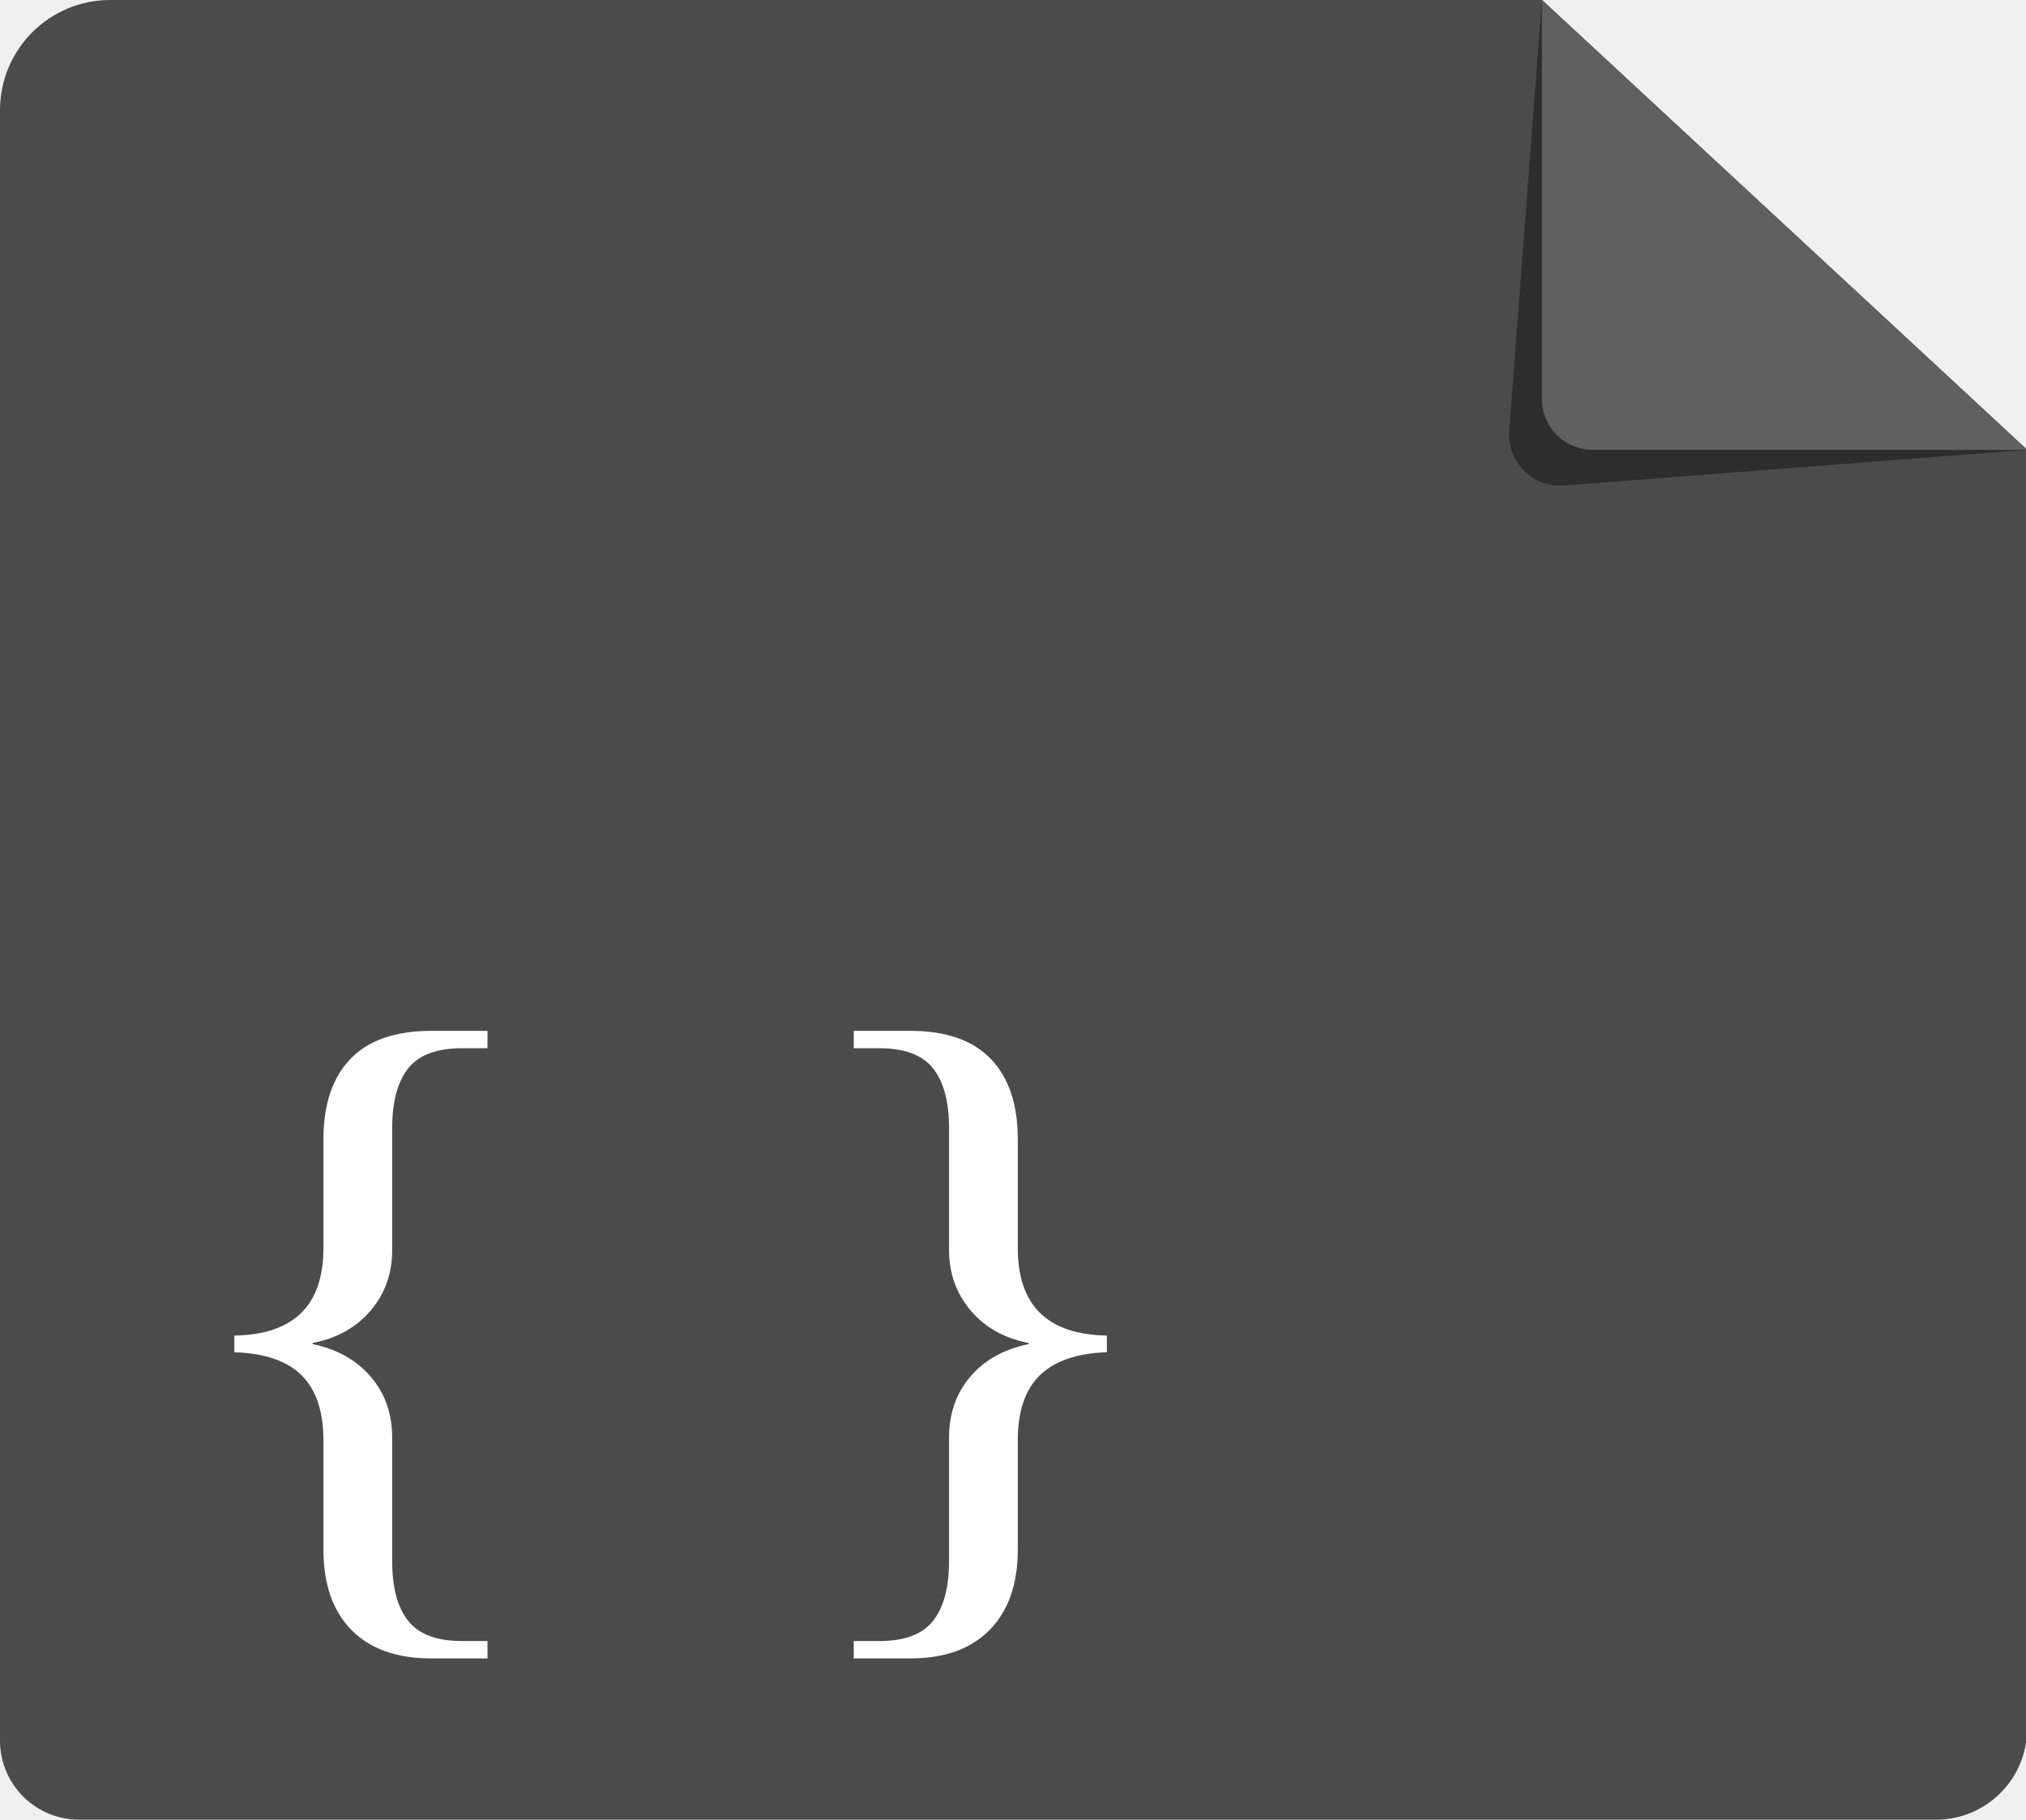
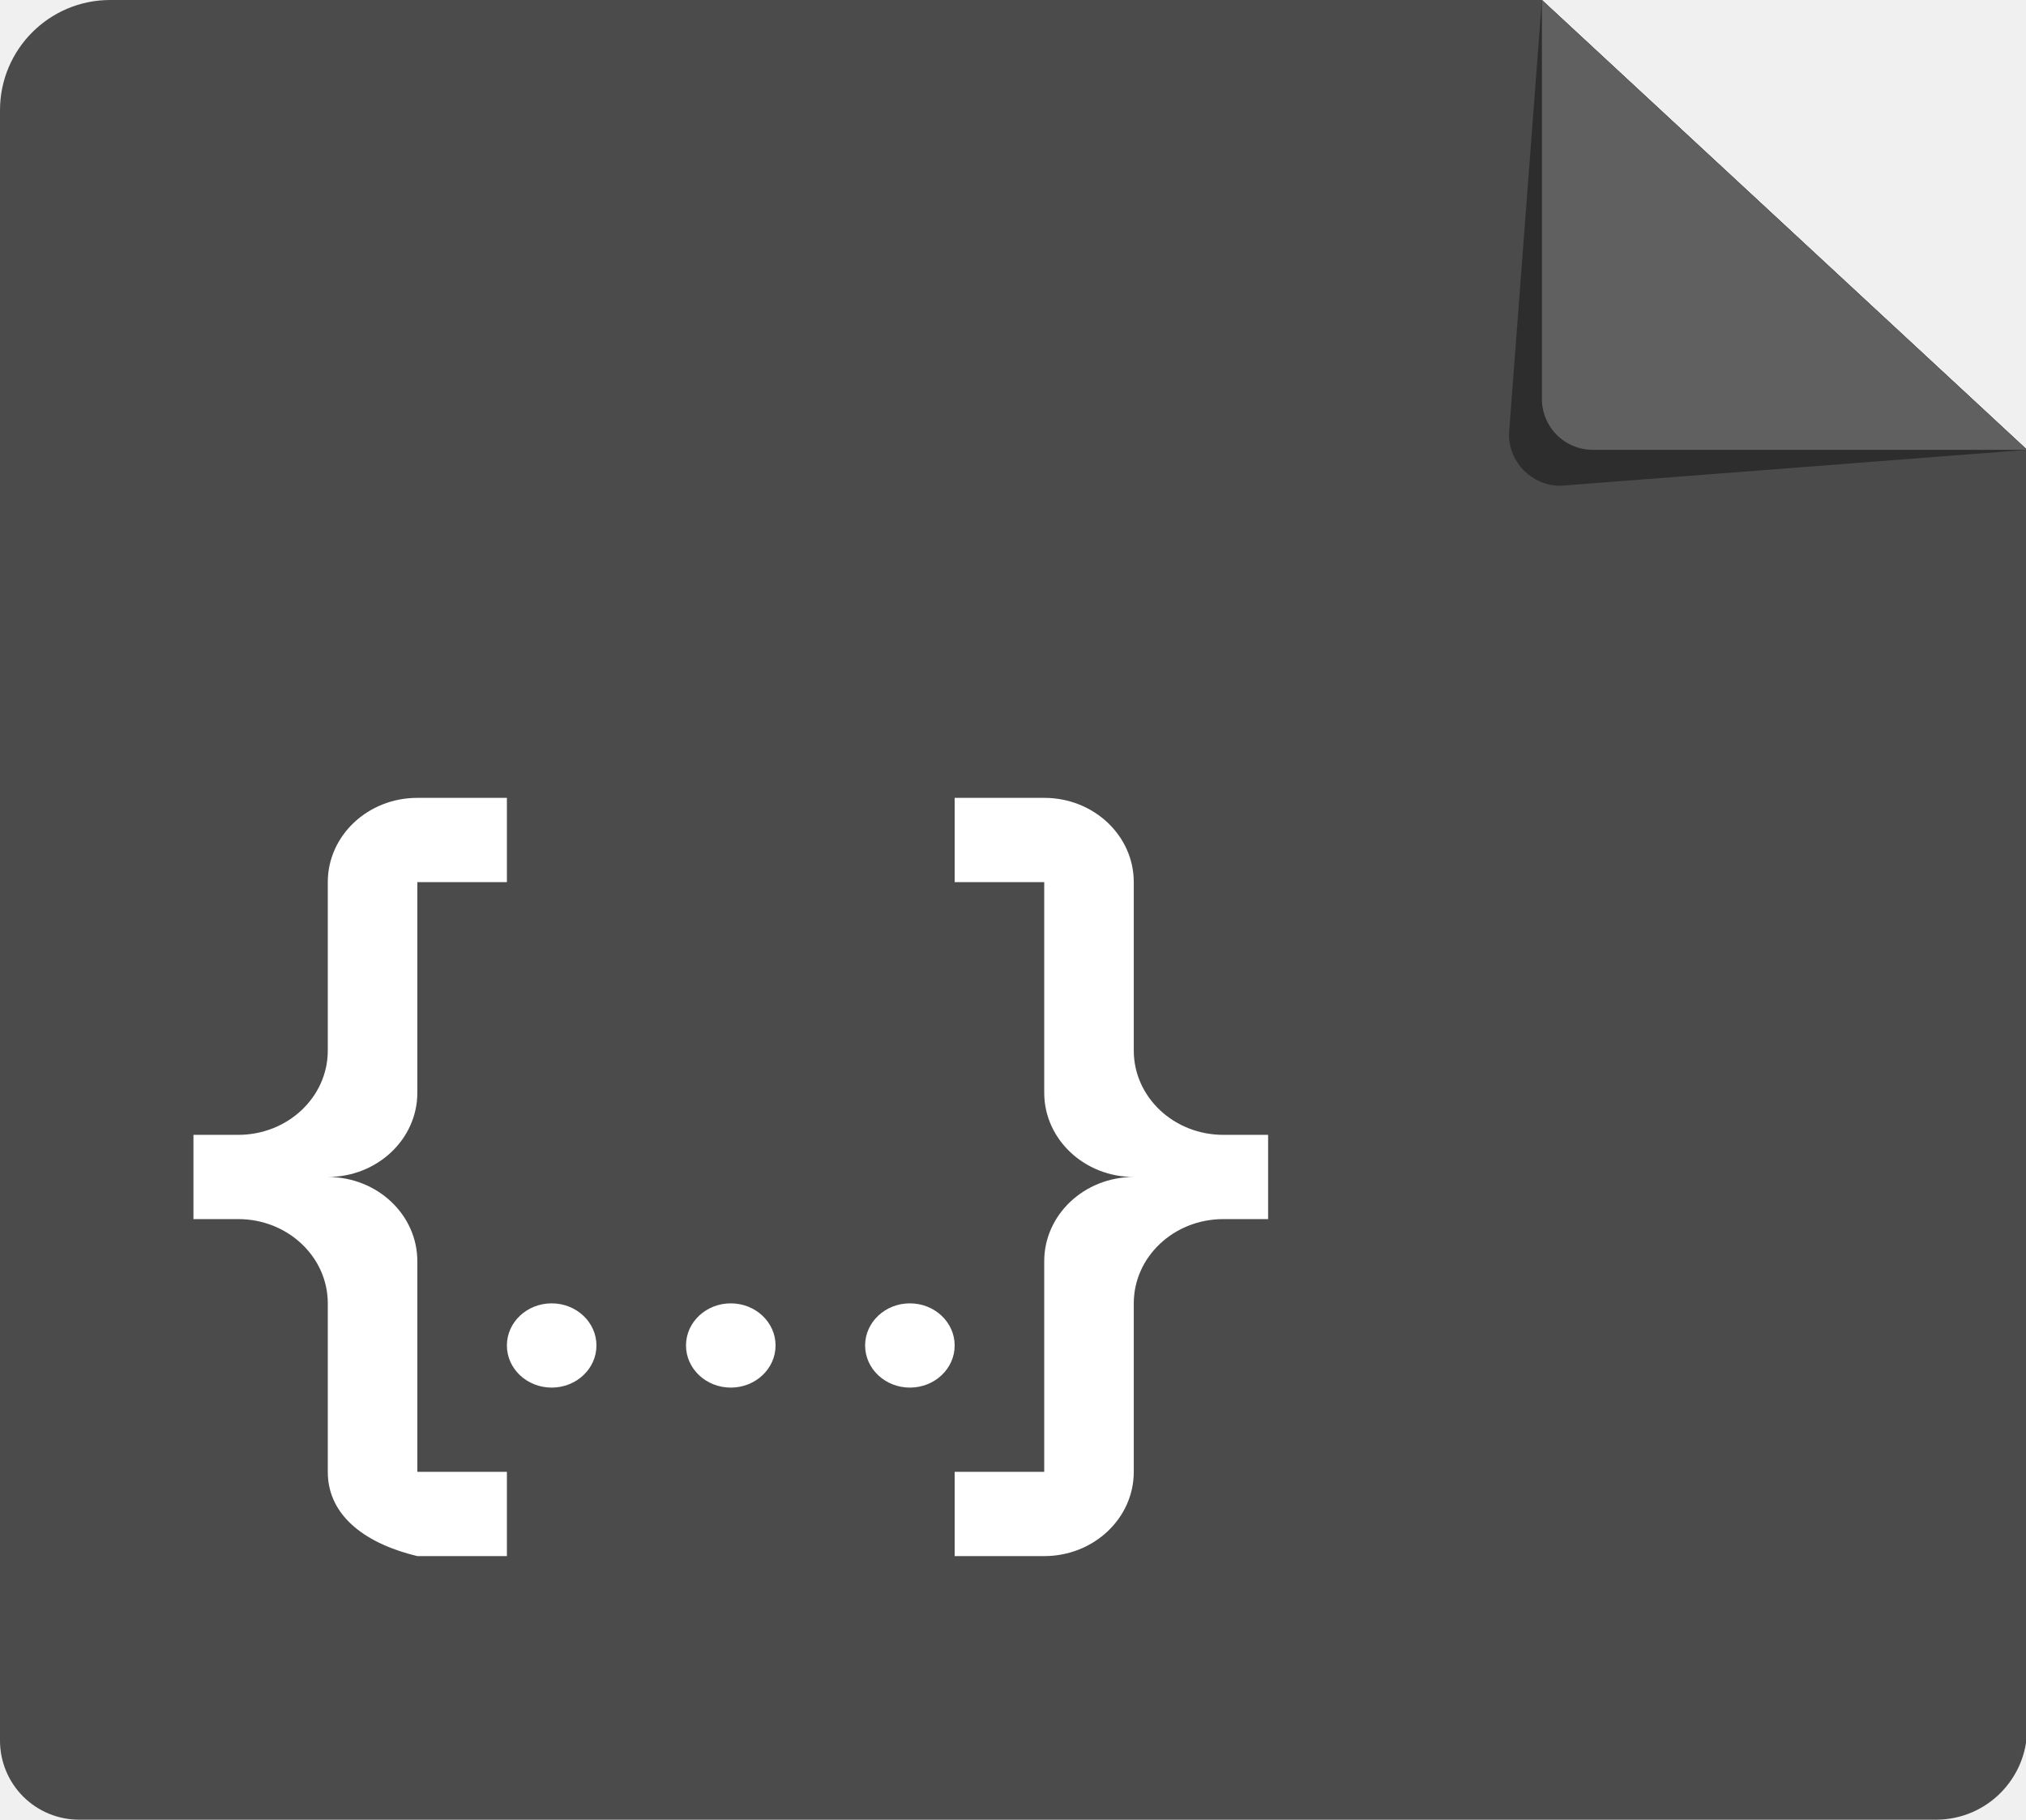
<svg xmlns="http://www.w3.org/2000/svg" t="1684316509574" class="icon" viewBox="0 0 1140 1024" version="1.1" p-id="1881" width="222.656" height="200">
  <path d="M1089.726 1023.999h-1044.897A44.492 44.492 0 0 1 0 979.506V62.02A62.02 62.02 0 0 1 62.02 0h805.582l273.021 253.135v719.63a51.234 51.234 0 0 1-50.897 51.234z" p-id="1882" style="fill: rgb(75, 75, 75);" />
  <path d="M878.05 273.358l262.572-20.224L867.601 0l-18.538 244.371a28.987 28.987 0 0 0 28.987 28.987z" p-id="1883" style="fill: rgb(45, 45, 45);" />
  <path d="M896.589 253.135h244.034L867.601 0v224.147a28.65 28.65 0 0 0 28.987 28.987z" p-id="1884" style="fill: rgb(96, 96, 96);" />
-   <text style="fill: rgb(255, 255, 255); font-size: 700px; white-space: pre;" transform="matrix(0.682055, 0, 0, 0.609599, -192.8943, 633.689)">
-     <tspan x="412.578" y="397.758">{ } </tspan>
-     <tspan x="412.578" dy="1em">​</tspan>
-   </text>
-   <text style="white-space: pre; fill: rgb(255, 255, 255); font-size: 19px;" x="1502.983" y="315.832">.csv
- </text>
+   <path d="M 234.83 448.98 L 285.221 448.98 L 285.221 496.389 L 234.83 496.389 L 234.83 614.915 C 234.83 641.098 212.269 662.324 184.439 662.324 C 212.269 662.324 234.83 683.55 234.83 709.734 L 234.83 828.259 L 285.221 828.259 L 285.221 875.669 L 234.83 875.669 C 207.871 869.269 184.439 854.335 184.439 828.259 L 184.439 733.439 C 184.439 707.256 161.878 686.029 134.048 686.029 L 108.852 686.029 L 108.852 638.619 L 134.048 638.619 C 161.878 638.619 184.439 617.393 184.439 591.209 L 184.439 496.389 C 184.439 470.206 207 448.98 234.83 448.98 M 587.568 448.98 C 615.398 448.98 637.959 470.206 637.959 496.389 L 637.959 591.209 C 637.959 617.393 660.52 638.619 688.351 638.619 L 713.546 638.619 L 713.546 686.029 L 688.351 686.029 C 660.52 686.029 637.959 707.256 637.959 733.439 L 637.959 828.259 C 637.959 854.443 615.398 875.669 587.568 875.669 L 537.177 875.669 L 537.177 828.259 L 587.568 828.259 L 587.568 709.734 C 587.568 683.55 610.129 662.324 637.959 662.324 C 610.129 662.324 587.568 641.098 587.568 614.915 L 587.568 496.389 L 537.177 496.389 L 537.177 448.98 L 587.568 448.98 M 411.199 733.439 C 425.114 733.439 436.395 744.053 436.395 757.144 C 436.395 770.236 425.114 780.849 411.199 780.849 C 397.284 780.849 386.004 770.236 386.004 757.144 C 386.004 744.053 397.284 733.439 411.199 733.439 M 310.417 733.439 C 324.332 733.439 335.612 744.053 335.612 757.144 C 335.612 770.236 324.332 780.849 310.417 780.849 C 296.501 780.849 285.221 770.236 285.221 757.144 C 285.221 744.053 296.501 733.439 310.417 733.439 M 511.982 733.439 C 525.897 733.439 537.177 744.053 537.177 757.144 C 537.177 770.236 525.897 780.849 511.982 780.849 C 498.067 780.849 486.786 770.236 486.786 757.144 C 486.786 744.053 498.067 733.439 511.982 733.439 Z" fill="#ffffff" p-id="7356" style="" />
</svg>
